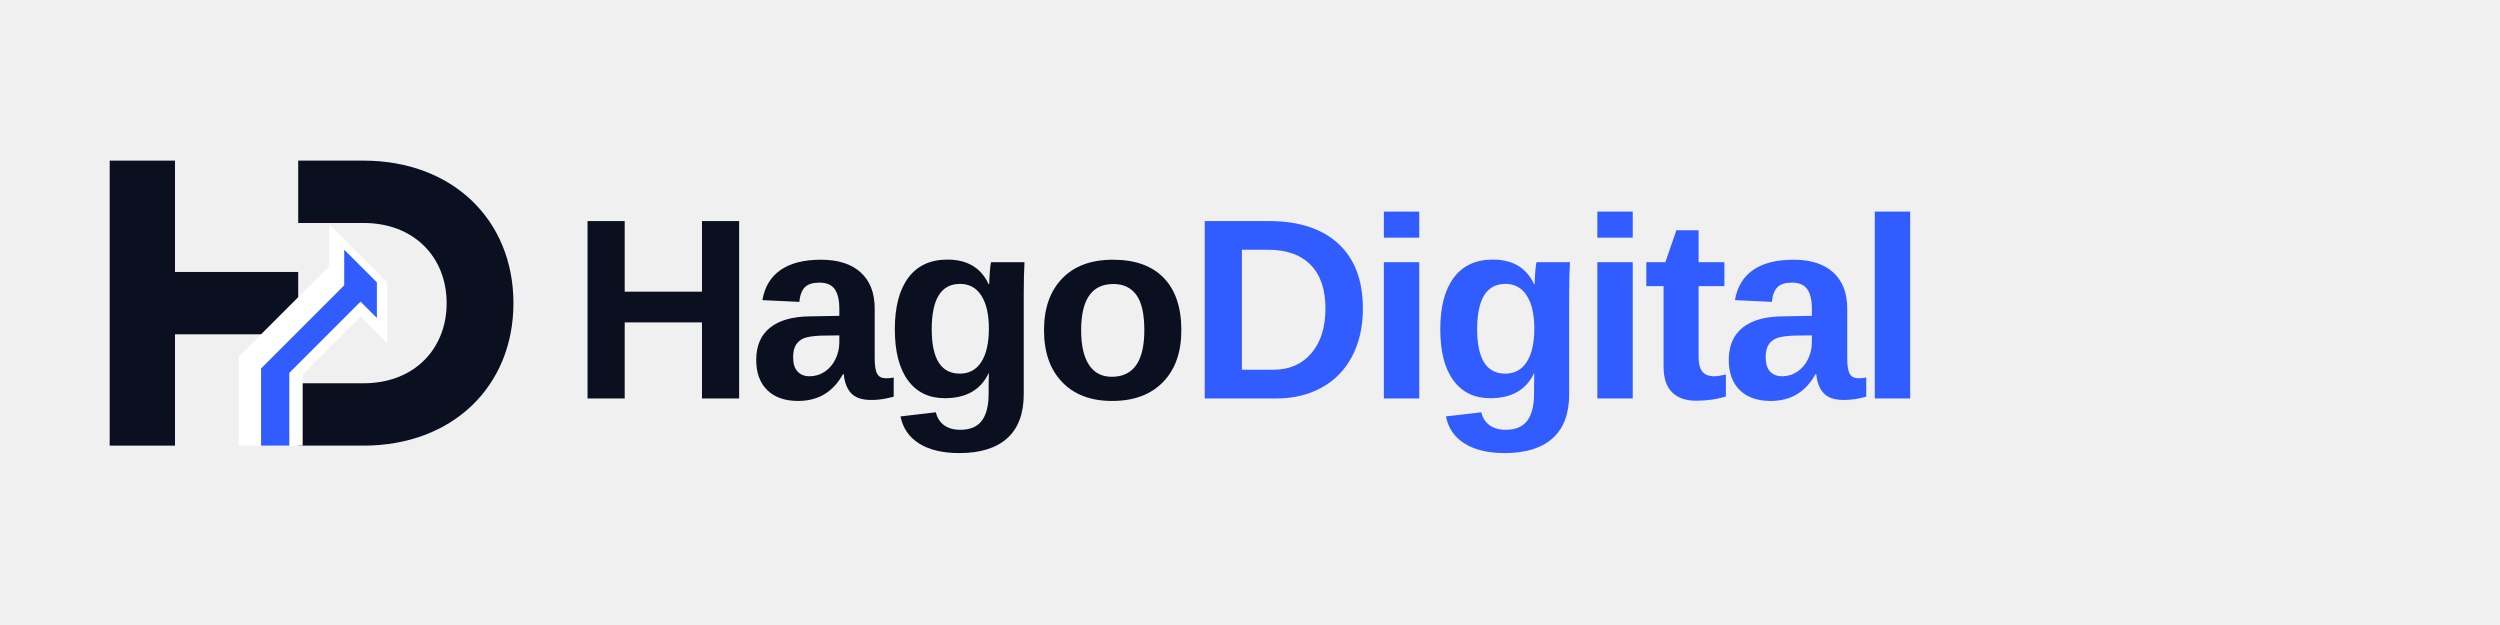
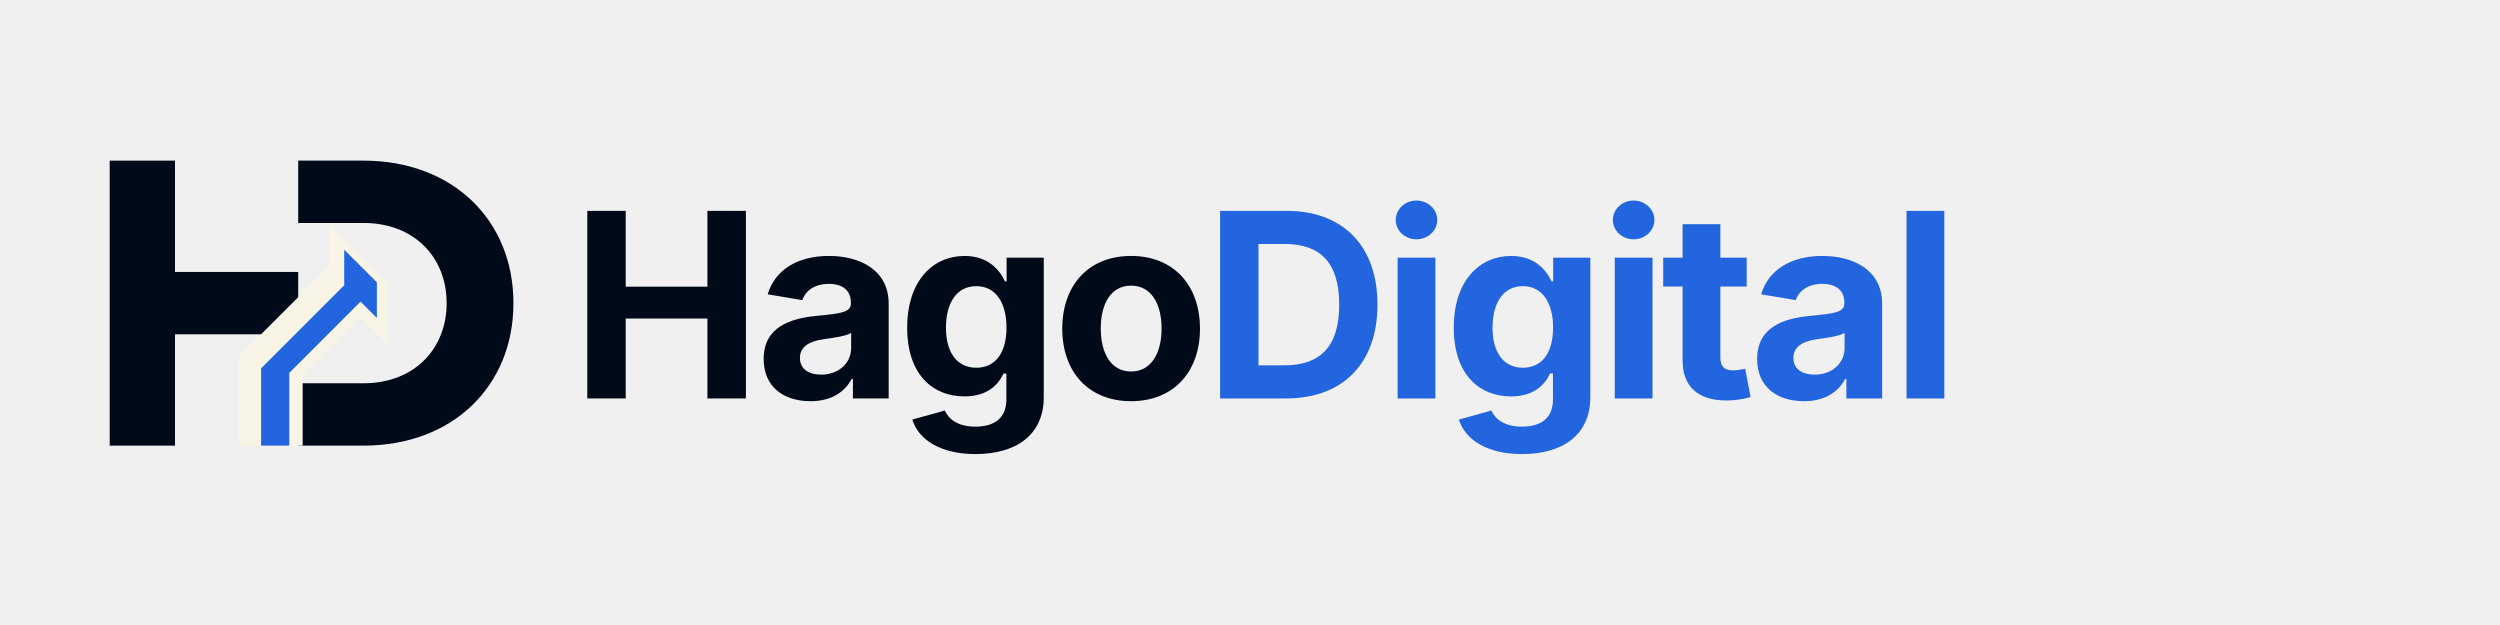
<svg xmlns="http://www.w3.org/2000/svg" width="1600" height="400" viewBox="0 0 1600 400">
  <g transform="translate(36,80) scale(0.95)">
    <g transform="translate(12,0)">
-       <path fill="#0B1020" d="M24 24H68V99H151V141H68V216H24V24Z" />
-       <path fill="#0B1020" fill-rule="evenodd" d="M151 24H195C255 24 296 64 296 120C296 176 255 216 195 216H151V174H195C229 174 251 151 251 120C251 89 229 66 195 66H151V24Z" />
-       <path fill="#FFFFFF" d="M111 216V156L172 95V67L211 106V147L193 129L154 168V216H111Z" />
-       <path fill="#315CFF" d="M126 216V164L182 108V84L204 106V130L193 119L145 167V216H126Z" />
+       <path fill="#000A18" d="M24 24H68V99H151V141H68V216H24V24Z" />
+       <path fill="#000A18" fill-rule="evenodd" d="M151 24H195C255 24 296 64 296 120C296 176 255 216 195 216H151V174H195C229 174 251 151 251 120C251 89 229 66 195 66H151V24Z" />
+       <path fill="#F8F5E6" d="M111 216V156L172 95V67L211 106V147L193 129L154 168V216H111Z" />
+       <path fill="#2365DE" d="M126 216V164L182 108V84L204 106V130L193 119L145 167V216H126Z" />
    </g>
  </g>
-   <g font-family="Manrope, Cabin, Arial, sans-serif" font-weight="600" font-size="165" letter-spacing="-5">
-     <text x="365" y="255" fill="#0B1020">Hago</text>
-     <text x="760" y="255" fill="#315CFF">Digital</text>
+   <g font-family="Inter, system-ui, -apple-system, Segoe UI, Helvetica, Arial, sans-serif" font-weight="700" font-size="165" letter-spacing="-5">
+     <text x="365" y="255" fill="#000A18">Hago</text>
+     <text x="770" y="255" fill="#2365DE">Digital</text>
  </g>
</svg>
